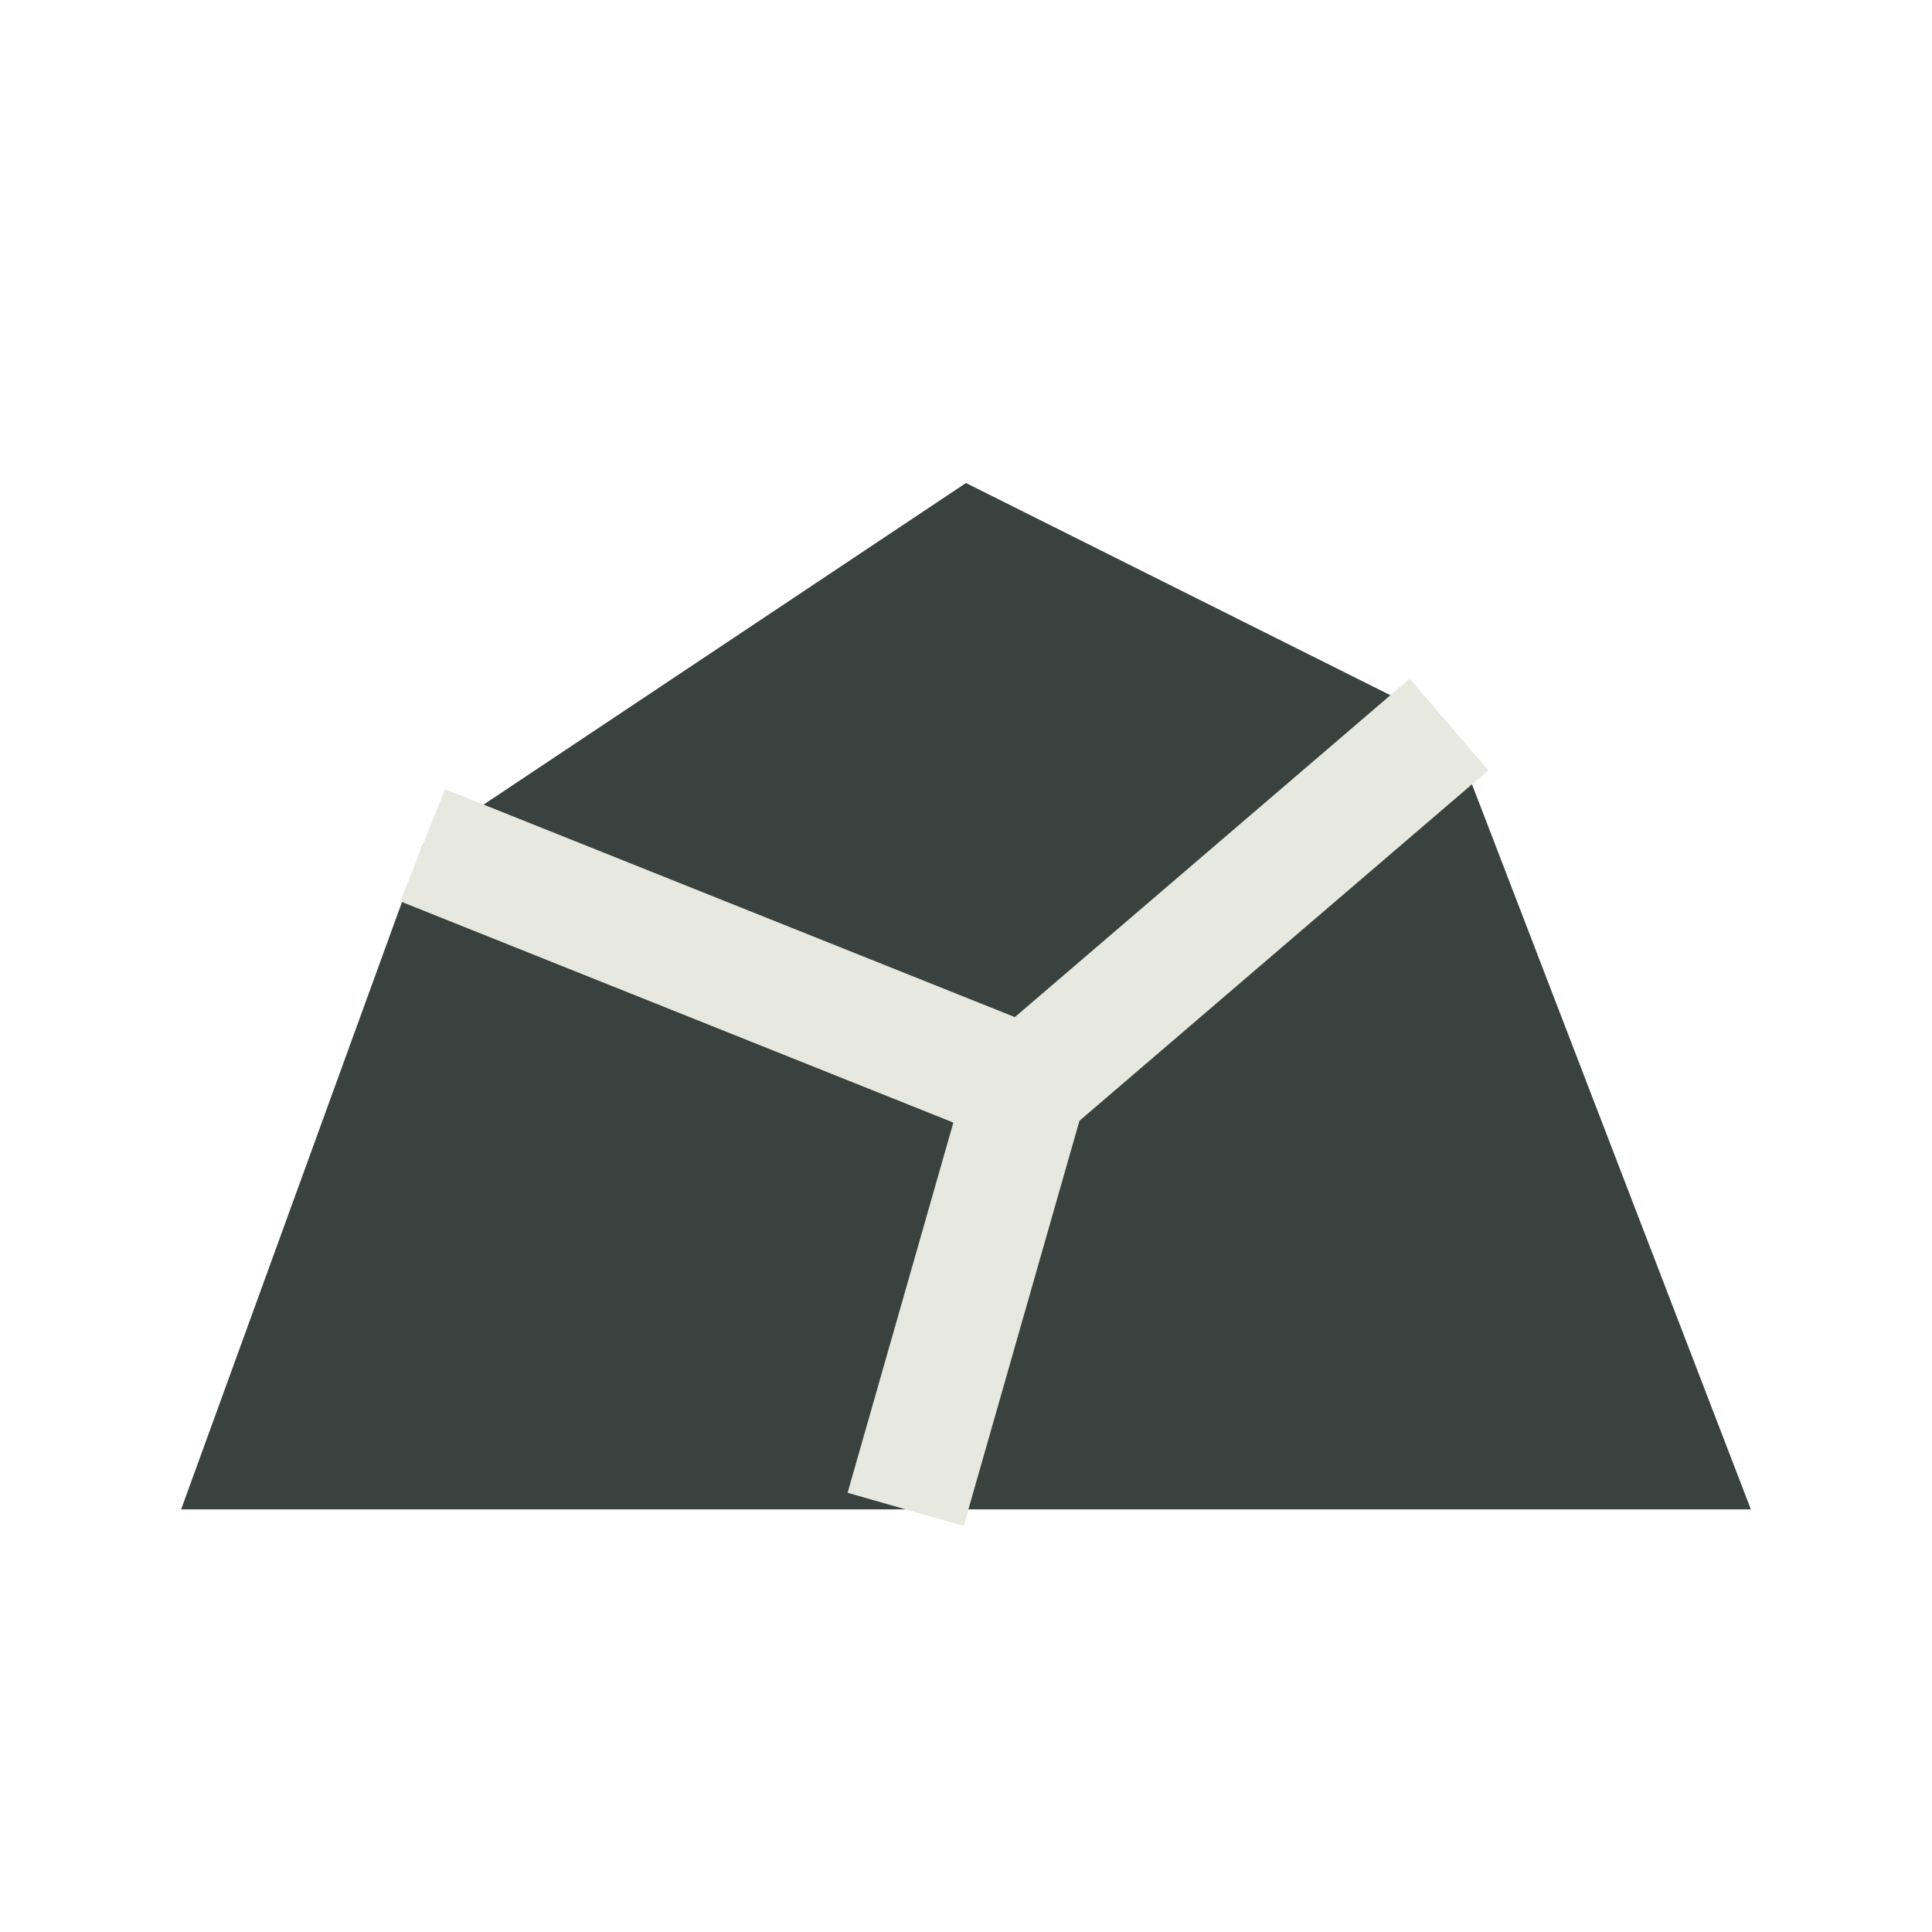
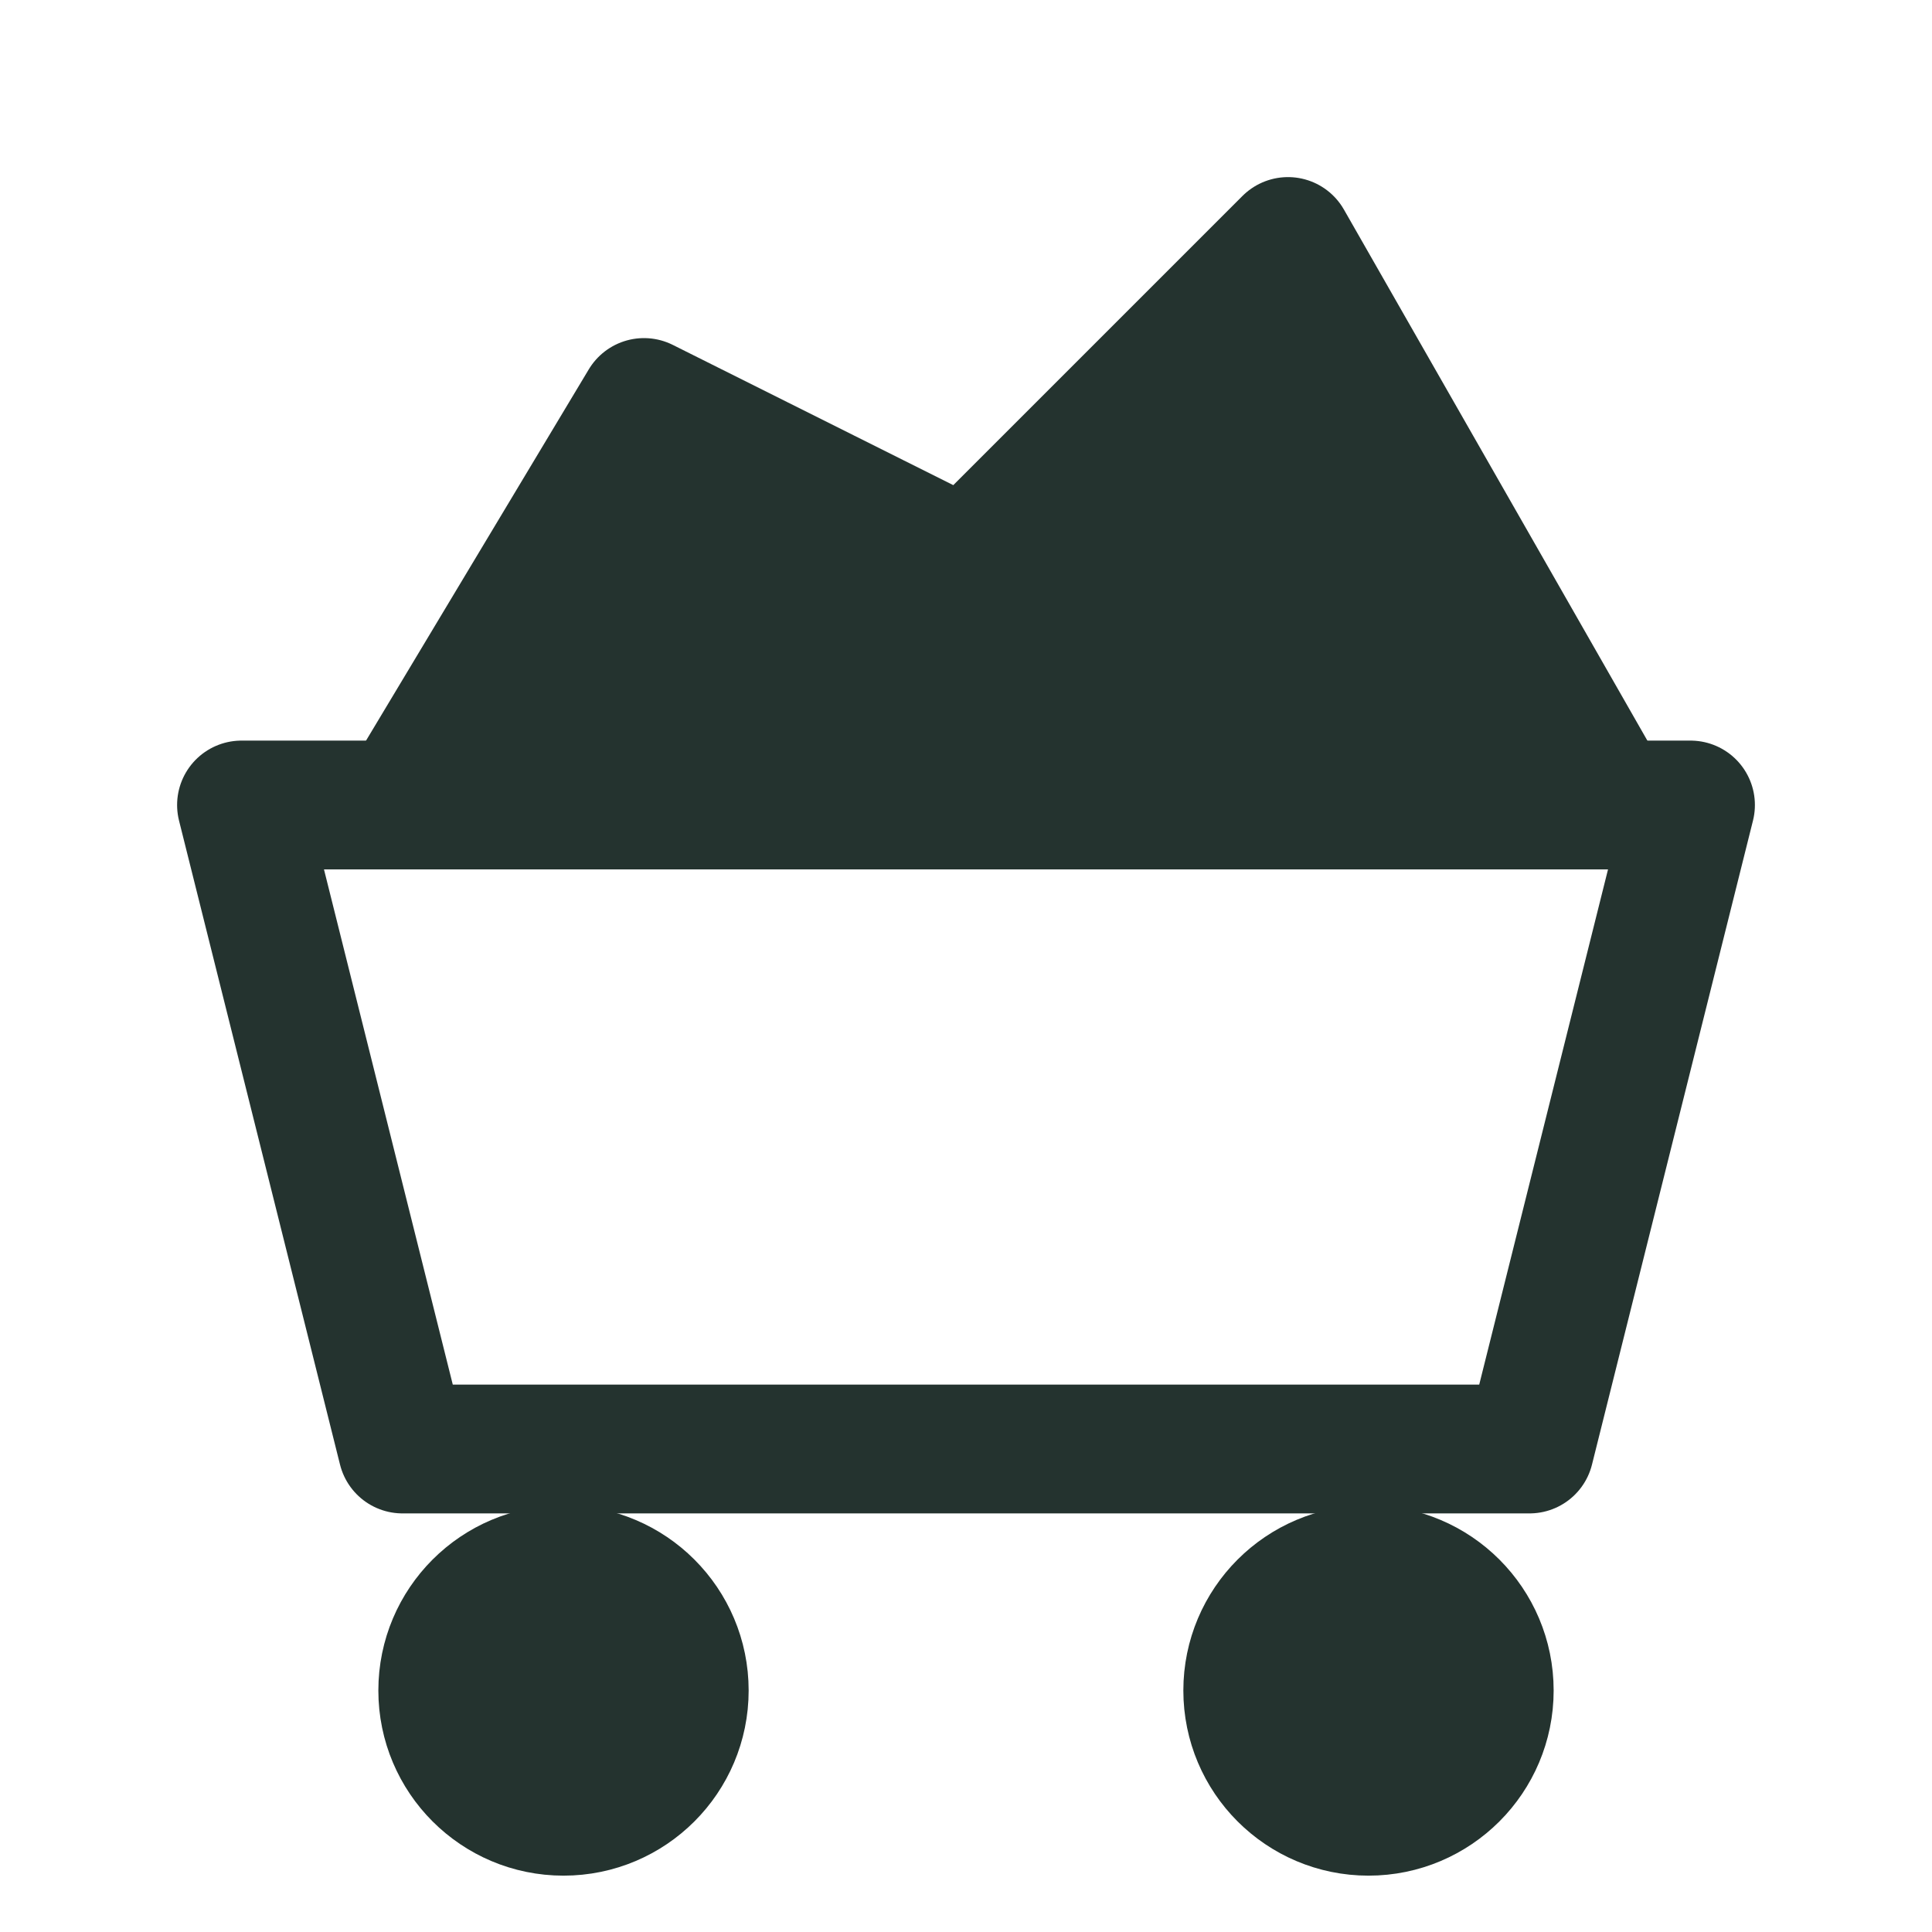
- <svg xmlns="http://www.w3.org/2000/svg" viewBox="0 0 32 32">
-   <path d="m3 25 4-11 9-6 8 4 5 13Z" fill="#39423f" />
-   <path d="m7 14 10 4 7-6m-7 6-2 7" fill="none" stroke="#e7e8df" stroke-width="2" stroke-linejoin="round" />
+ <svg xmlns="http://www.w3.org/2000/svg" viewBox="0 0 24 24">
+   <g stroke="#24332f" stroke-width="1.6" stroke-linejoin="round">
+     <path d="m3 10 2 8h14l2-8Z" fill="none" />
+     <path d="m5 10 3-5 4 2 4-4 4 7Z" fill="#24332f" />
+     <circle cx="7" cy="21" r="1.5" fill="#24332f" />
+     <circle cx="17" cy="21" r="1.5" fill="#24332f" />
+   </g>
</svg>
